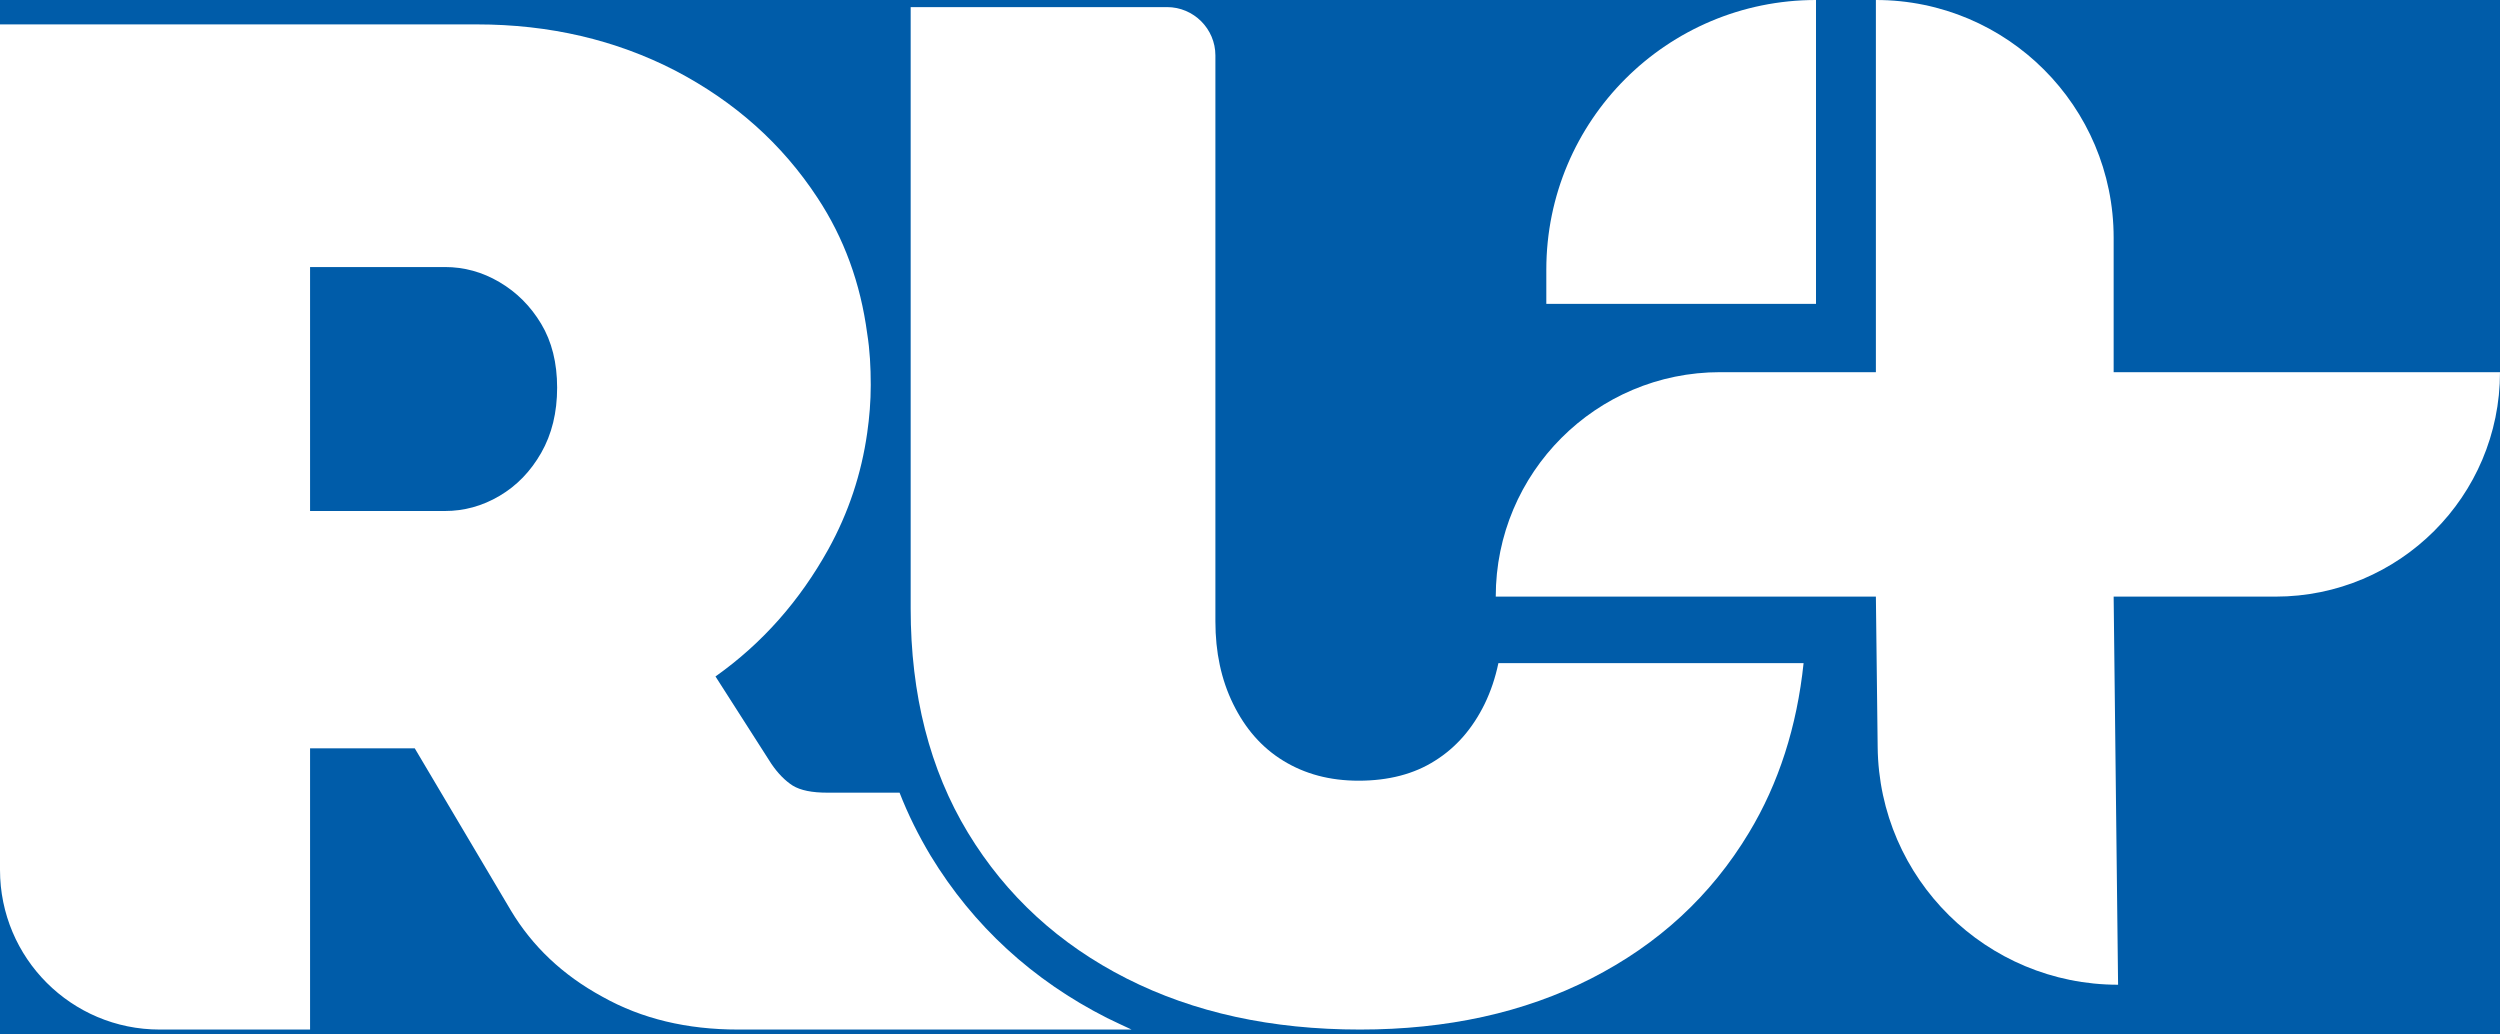
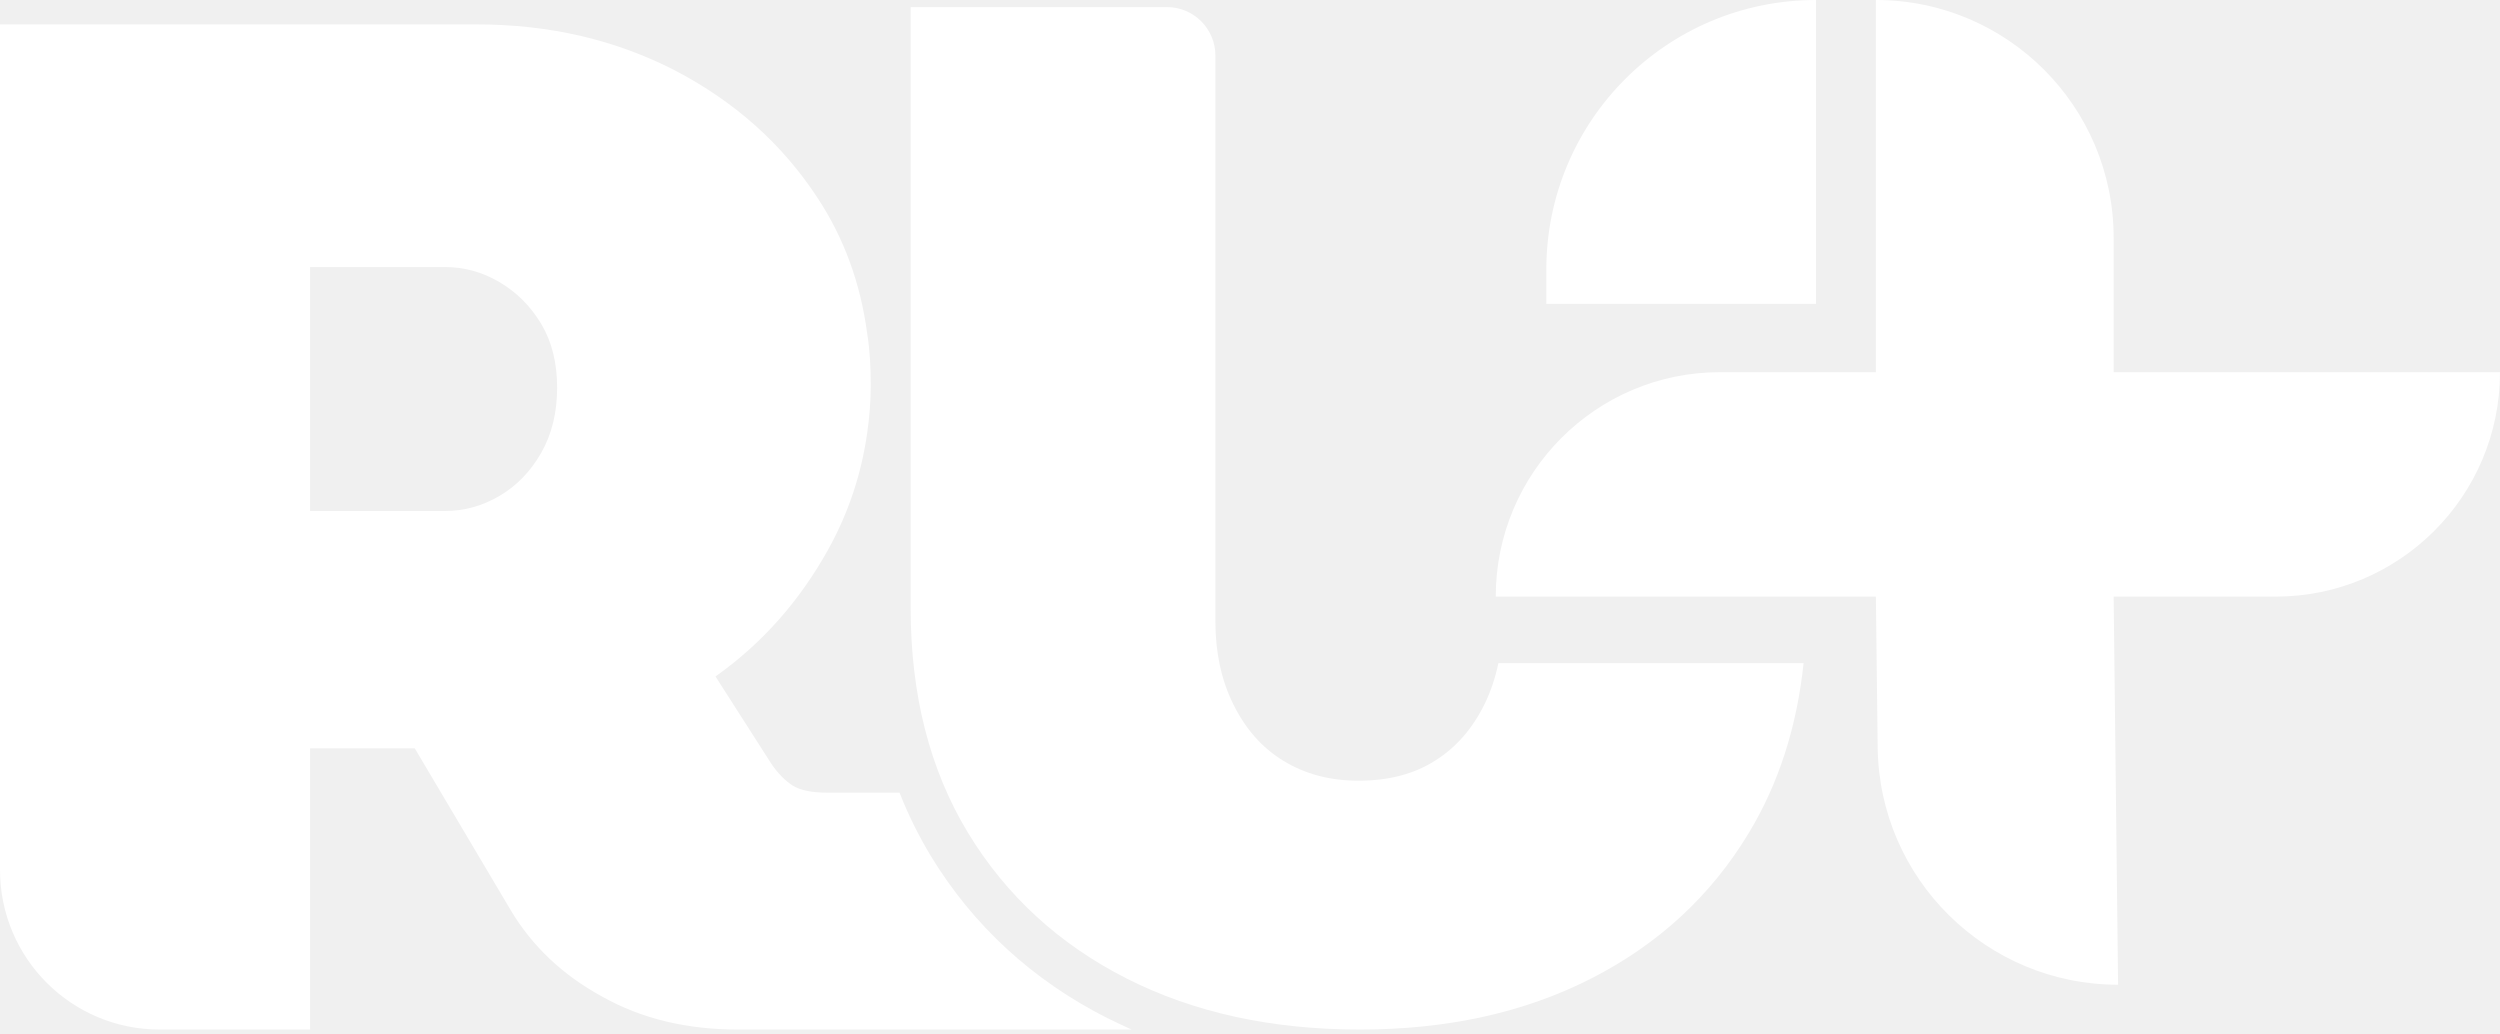
<svg xmlns="http://www.w3.org/2000/svg" width="150" height="62" viewBox="0 0 150 62" fill="none">
-   <rect width="150" height="62" fill="#E5E5E5" />
-   <rect width="360" height="640" transform="translate(-108 -84)" fill="#005CA9" />
  <g clip-path="url(#clip0_0_1)">
    <path d="M66.43 61.081C61.959 58.818 58.392 55.545 55.837 51.34C55.119 50.142 54.48 48.864 53.974 47.56H49.636C48.731 47.56 48.039 47.427 47.56 47.134C47.108 46.842 46.682 46.416 46.283 45.83L42.929 40.587C45.751 38.591 47.986 36.036 49.69 32.975C50.914 30.766 51.686 28.424 52.032 25.976C52.165 25.044 52.245 24.086 52.245 23.101C52.245 22.037 52.191 20.999 52.032 20.014C51.632 17.007 50.648 14.292 49.051 11.87C46.922 8.623 44.074 6.095 40.508 4.232C36.941 2.395 32.975 1.464 28.611 1.464H0V52.191C0 57.487 4.285 61.773 9.581 61.773H18.604V44.899H24.885L30.66 54.64C31.938 56.769 33.747 58.499 36.143 59.803C38.511 61.134 41.226 61.773 44.287 61.773H67.894C67.388 61.533 66.909 61.32 66.43 61.081ZM32.47 27.174C31.831 28.291 31.006 29.143 29.968 29.755C28.93 30.367 27.839 30.66 26.695 30.66H18.604V16.022H26.695C27.839 16.022 28.93 16.315 29.968 16.927C31.006 17.539 31.831 18.364 32.47 19.429C33.109 20.493 33.428 21.771 33.428 23.261C33.428 24.752 33.109 26.056 32.47 27.174Z" fill="white" />
    <path d="M108.96 18.231V0C100.018 0 92.779 7.239 92.779 16.182V18.231H108.96Z" fill="white" />
    <path d="M89.904 39.789C89.718 40.667 89.452 41.465 89.079 42.237C88.361 43.701 87.376 44.846 86.098 45.644C84.847 46.443 83.304 46.842 81.521 46.842C79.791 46.842 78.3 46.443 76.996 45.644C75.692 44.846 74.707 43.701 73.989 42.237C73.27 40.773 72.924 39.123 72.924 37.287V3.327C72.924 1.73 71.62 0.426 70.023 0.426H54.64V36.515C54.64 41.678 55.784 46.176 58.073 49.956C60.362 53.735 63.556 56.663 67.601 58.712C71.647 60.761 76.304 61.773 81.6 61.773C86.817 61.773 91.448 60.761 95.467 58.712C99.486 56.663 102.653 53.761 104.941 49.956C106.725 47.001 107.816 43.595 108.215 39.789H89.904Z" fill="white" />
    <path d="M150 22.33H126.819V14.265C126.819 6.388 120.431 0 112.553 0V22.33H103.212C95.759 22.33 89.745 28.371 89.745 35.797H112.553L112.66 44.819C112.74 52.724 119.18 59.084 127.085 59.084L126.819 35.797H136.533C143.959 35.797 150 29.782 150 22.33Z" fill="white" />
  </g>
  <path d="M-305 -952H1758V-956H-305V-952ZM1758 -952V1644H1762V-952H1758ZM1758 1644H-305V1648H1758V1644ZM-305 1644V-952H-309V1644H-305ZM-305 1644L-305 1644H-309C-309 1646.21 -307.209 1648 -305 1648V1644ZM1758 1644L1758 1644V1648C1760.21 1648 1762 1646.21 1762 1644H1758ZM1758 -952L1758 -952H1762C1762 -954.209 1760.21 -956 1758 -956V-952ZM-305 -956C-307.209 -956 -309 -954.209 -309 -952H-305L-305 -952V-956Z" fill="#005CA9" />
  <defs>
    <clipPath id="clip0_0_1">
      <rect width="150" height="61.773" fill="white" />
    </clipPath>
  </defs>
</svg>
